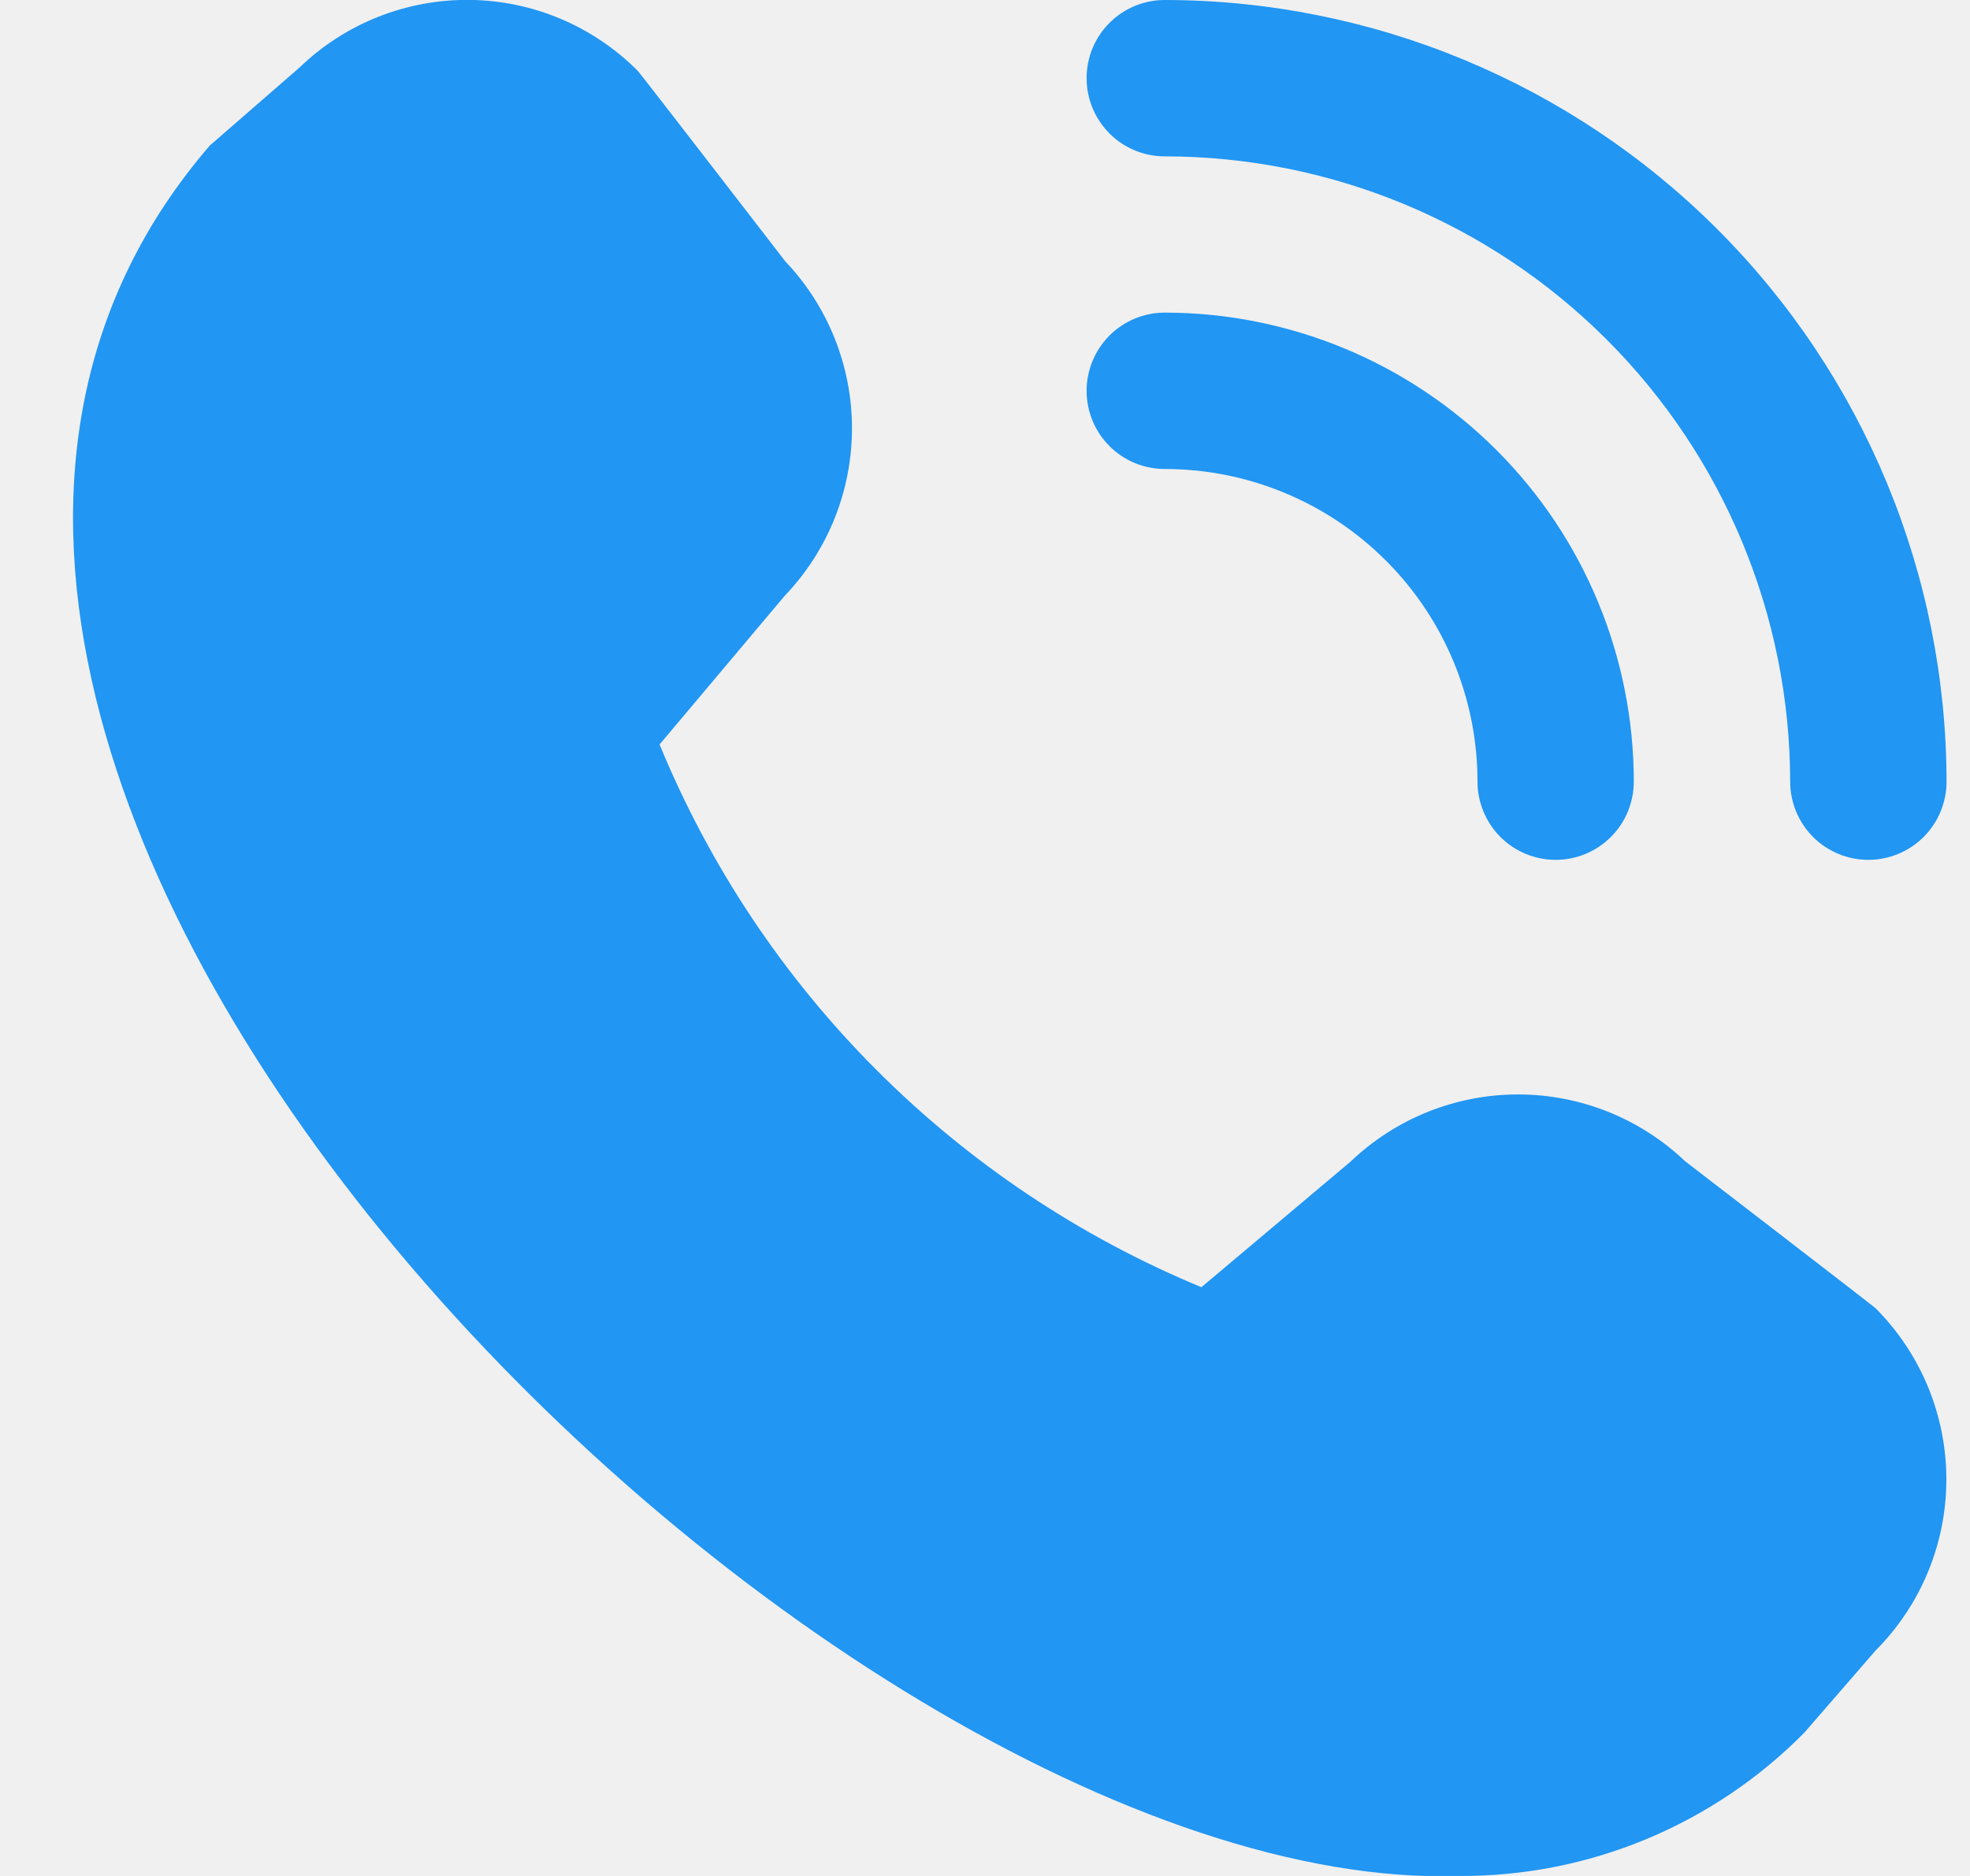
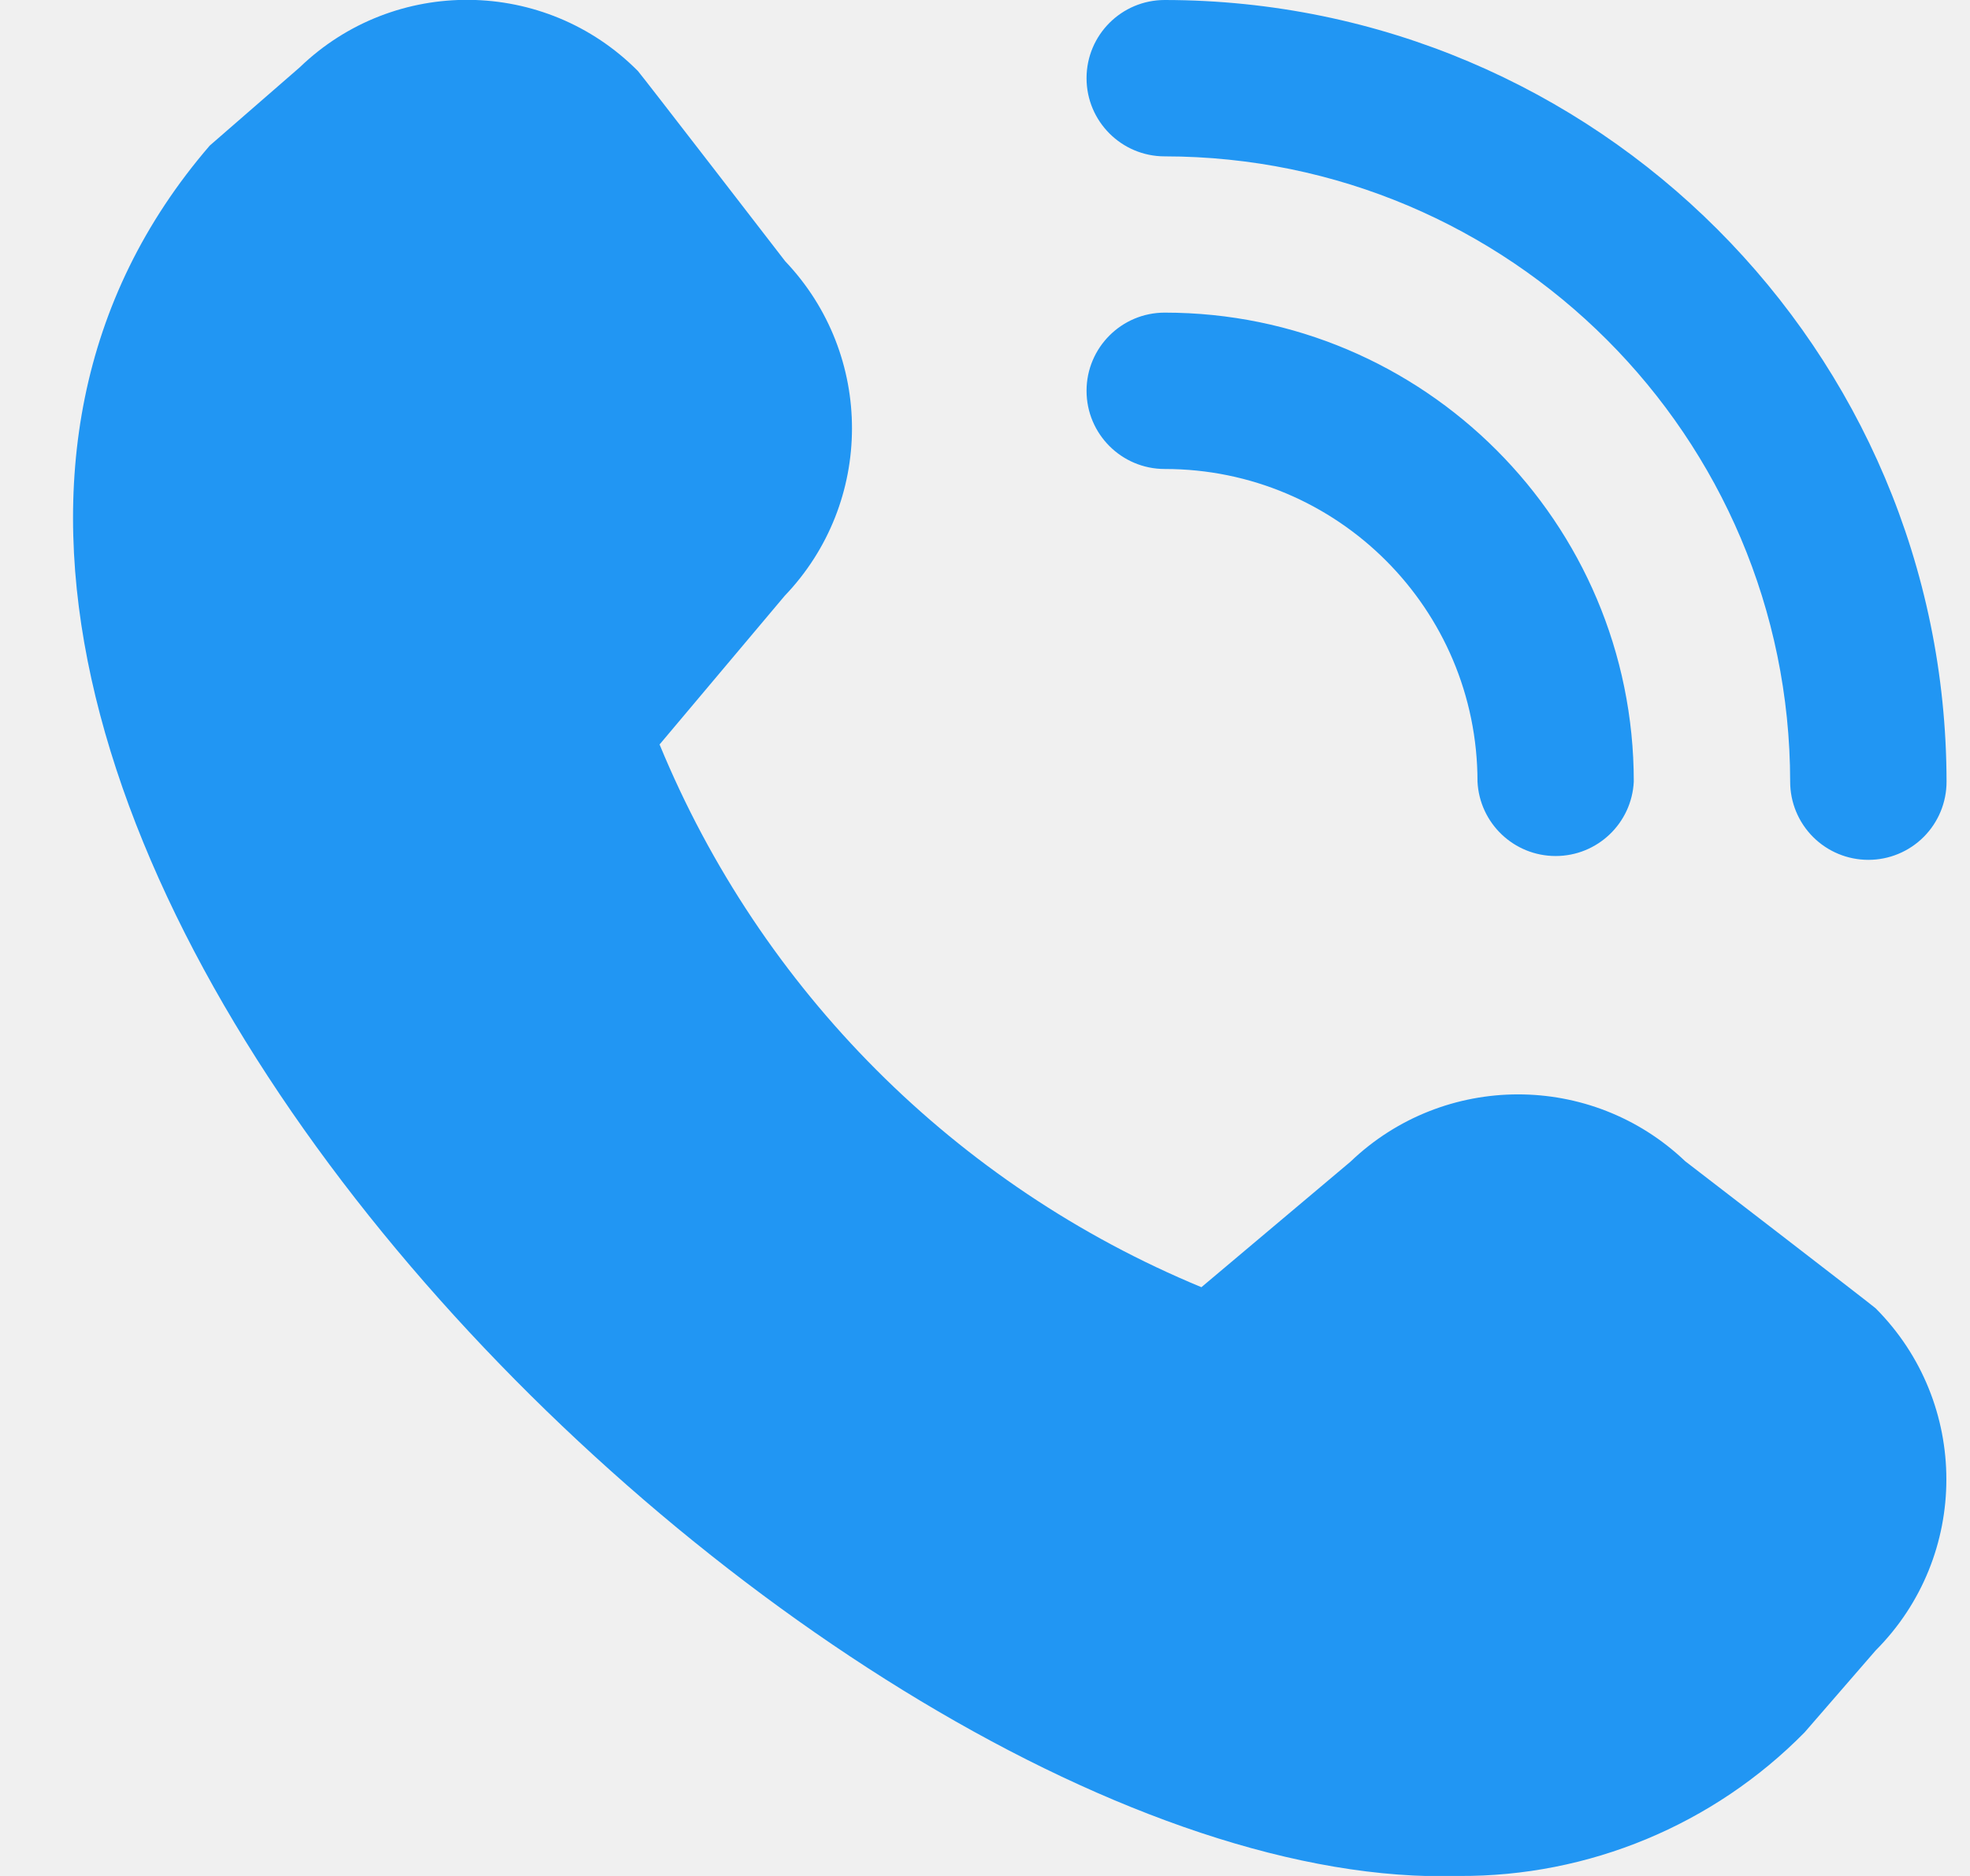
- <svg xmlns="http://www.w3.org/2000/svg" width="21" height="20" viewBox="0 0 21 20" fill="none">
-   <g clip-path="url(#clip0_109_4456)">
-     <path d="M19.916 9.167C19.695 9.167 19.483 9.079 19.327 8.923C19.171 8.766 19.083 8.554 19.083 8.333C19.081 6.566 18.378 4.871 17.128 3.621C15.879 2.371 14.184 1.668 12.416 1.667C12.195 1.667 11.983 1.579 11.827 1.423C11.671 1.266 11.583 1.054 11.583 0.833C11.583 0.612 11.671 0.4 11.827 0.244C11.983 0.088 12.195 1.54413e-06 12.416 1.54413e-06C14.626 0.002 16.744 0.881 18.306 2.443C19.869 4.006 20.747 6.124 20.75 8.333C20.75 8.554 20.662 8.766 20.506 8.923C20.349 9.079 20.137 9.167 19.916 9.167ZM17.416 8.333C17.416 7.007 16.89 5.735 15.952 4.798C15.014 3.86 13.742 3.333 12.416 3.333C12.195 3.333 11.983 3.421 11.827 3.577C11.671 3.734 11.583 3.946 11.583 4.167C11.583 4.388 11.671 4.6 11.827 4.756C11.983 4.912 12.195 5 12.416 5C13.3 5 14.148 5.351 14.773 5.976C15.399 6.601 15.75 7.449 15.75 8.333C15.75 8.554 15.838 8.766 15.994 8.923C16.15 9.079 16.362 9.167 16.583 9.167C16.804 9.167 17.016 9.079 17.172 8.923C17.329 8.766 17.416 8.554 17.416 8.333ZM19.236 18.47L19.994 17.596C20.477 17.112 20.748 16.456 20.748 15.772C20.748 15.088 20.477 14.433 19.994 13.948C19.968 13.922 17.963 12.38 17.963 12.38C17.482 11.922 16.843 11.667 16.178 11.668C15.514 11.669 14.876 11.926 14.396 12.385L12.807 13.723C11.511 13.187 10.333 12.399 9.342 11.406C8.35 10.413 7.565 9.234 7.031 7.937L8.364 6.353C8.824 5.873 9.081 5.235 9.082 4.57C9.083 3.906 8.828 3.266 8.37 2.785C8.37 2.785 6.826 0.783 6.8 0.757C6.324 0.278 5.68 0.006 5.005 -0.001C4.331 -0.008 3.68 0.25 3.195 0.718L2.236 1.552C-3.425 8.12 8.766 20.218 15.551 20C16.237 20.004 16.916 19.871 17.548 19.608C18.181 19.345 18.755 18.958 19.236 18.47Z" fill="#2196F3" />
+ <svg xmlns="http://www.w3.org/2000/svg" width="21" height="20" fill="none">
+   <g clip-path="url(#a)">
+     <path d="M19.916 9.167a.833.833 0 0 1-.833-.834 6.673 6.673 0 0 0-6.667-6.666.833.833 0 1 1 0-1.667 8.343 8.343 0 0 1 8.334 8.333.833.833 0 0 1-.834.834Zm-2.5-.834a5 5 0 0 0-5-5 .833.833 0 1 0 0 1.667 3.333 3.333 0 0 1 3.334 3.333.834.834 0 0 0 1.666 0Zm1.82 10.137.758-.874a2.583 2.583 0 0 0 0-3.648c-.026-.026-2.03-1.568-2.03-1.568a2.583 2.583 0 0 0-3.568.005l-1.589 1.338a10.653 10.653 0 0 1-5.776-5.786l1.333-1.584a2.583 2.583 0 0 0 .006-3.568S6.826.783 6.8.757A2.568 2.568 0 0 0 3.195.718l-.959.834C-3.425 8.12 8.766 20.218 15.551 20a5.128 5.128 0 0 0 3.685-1.53Z" fill="#2196F3" />
  </g>
  <defs>
-     <clipPath id="clip0_109_4456">
-       <rect width="20" height="20" fill="white" transform="translate(0.75)" />
+     <clipPath id="a">
+       <path fill="#fff" transform="translate(.75)" d="M0 0h20v20H0z" />
    </clipPath>
  </defs>
</svg>
